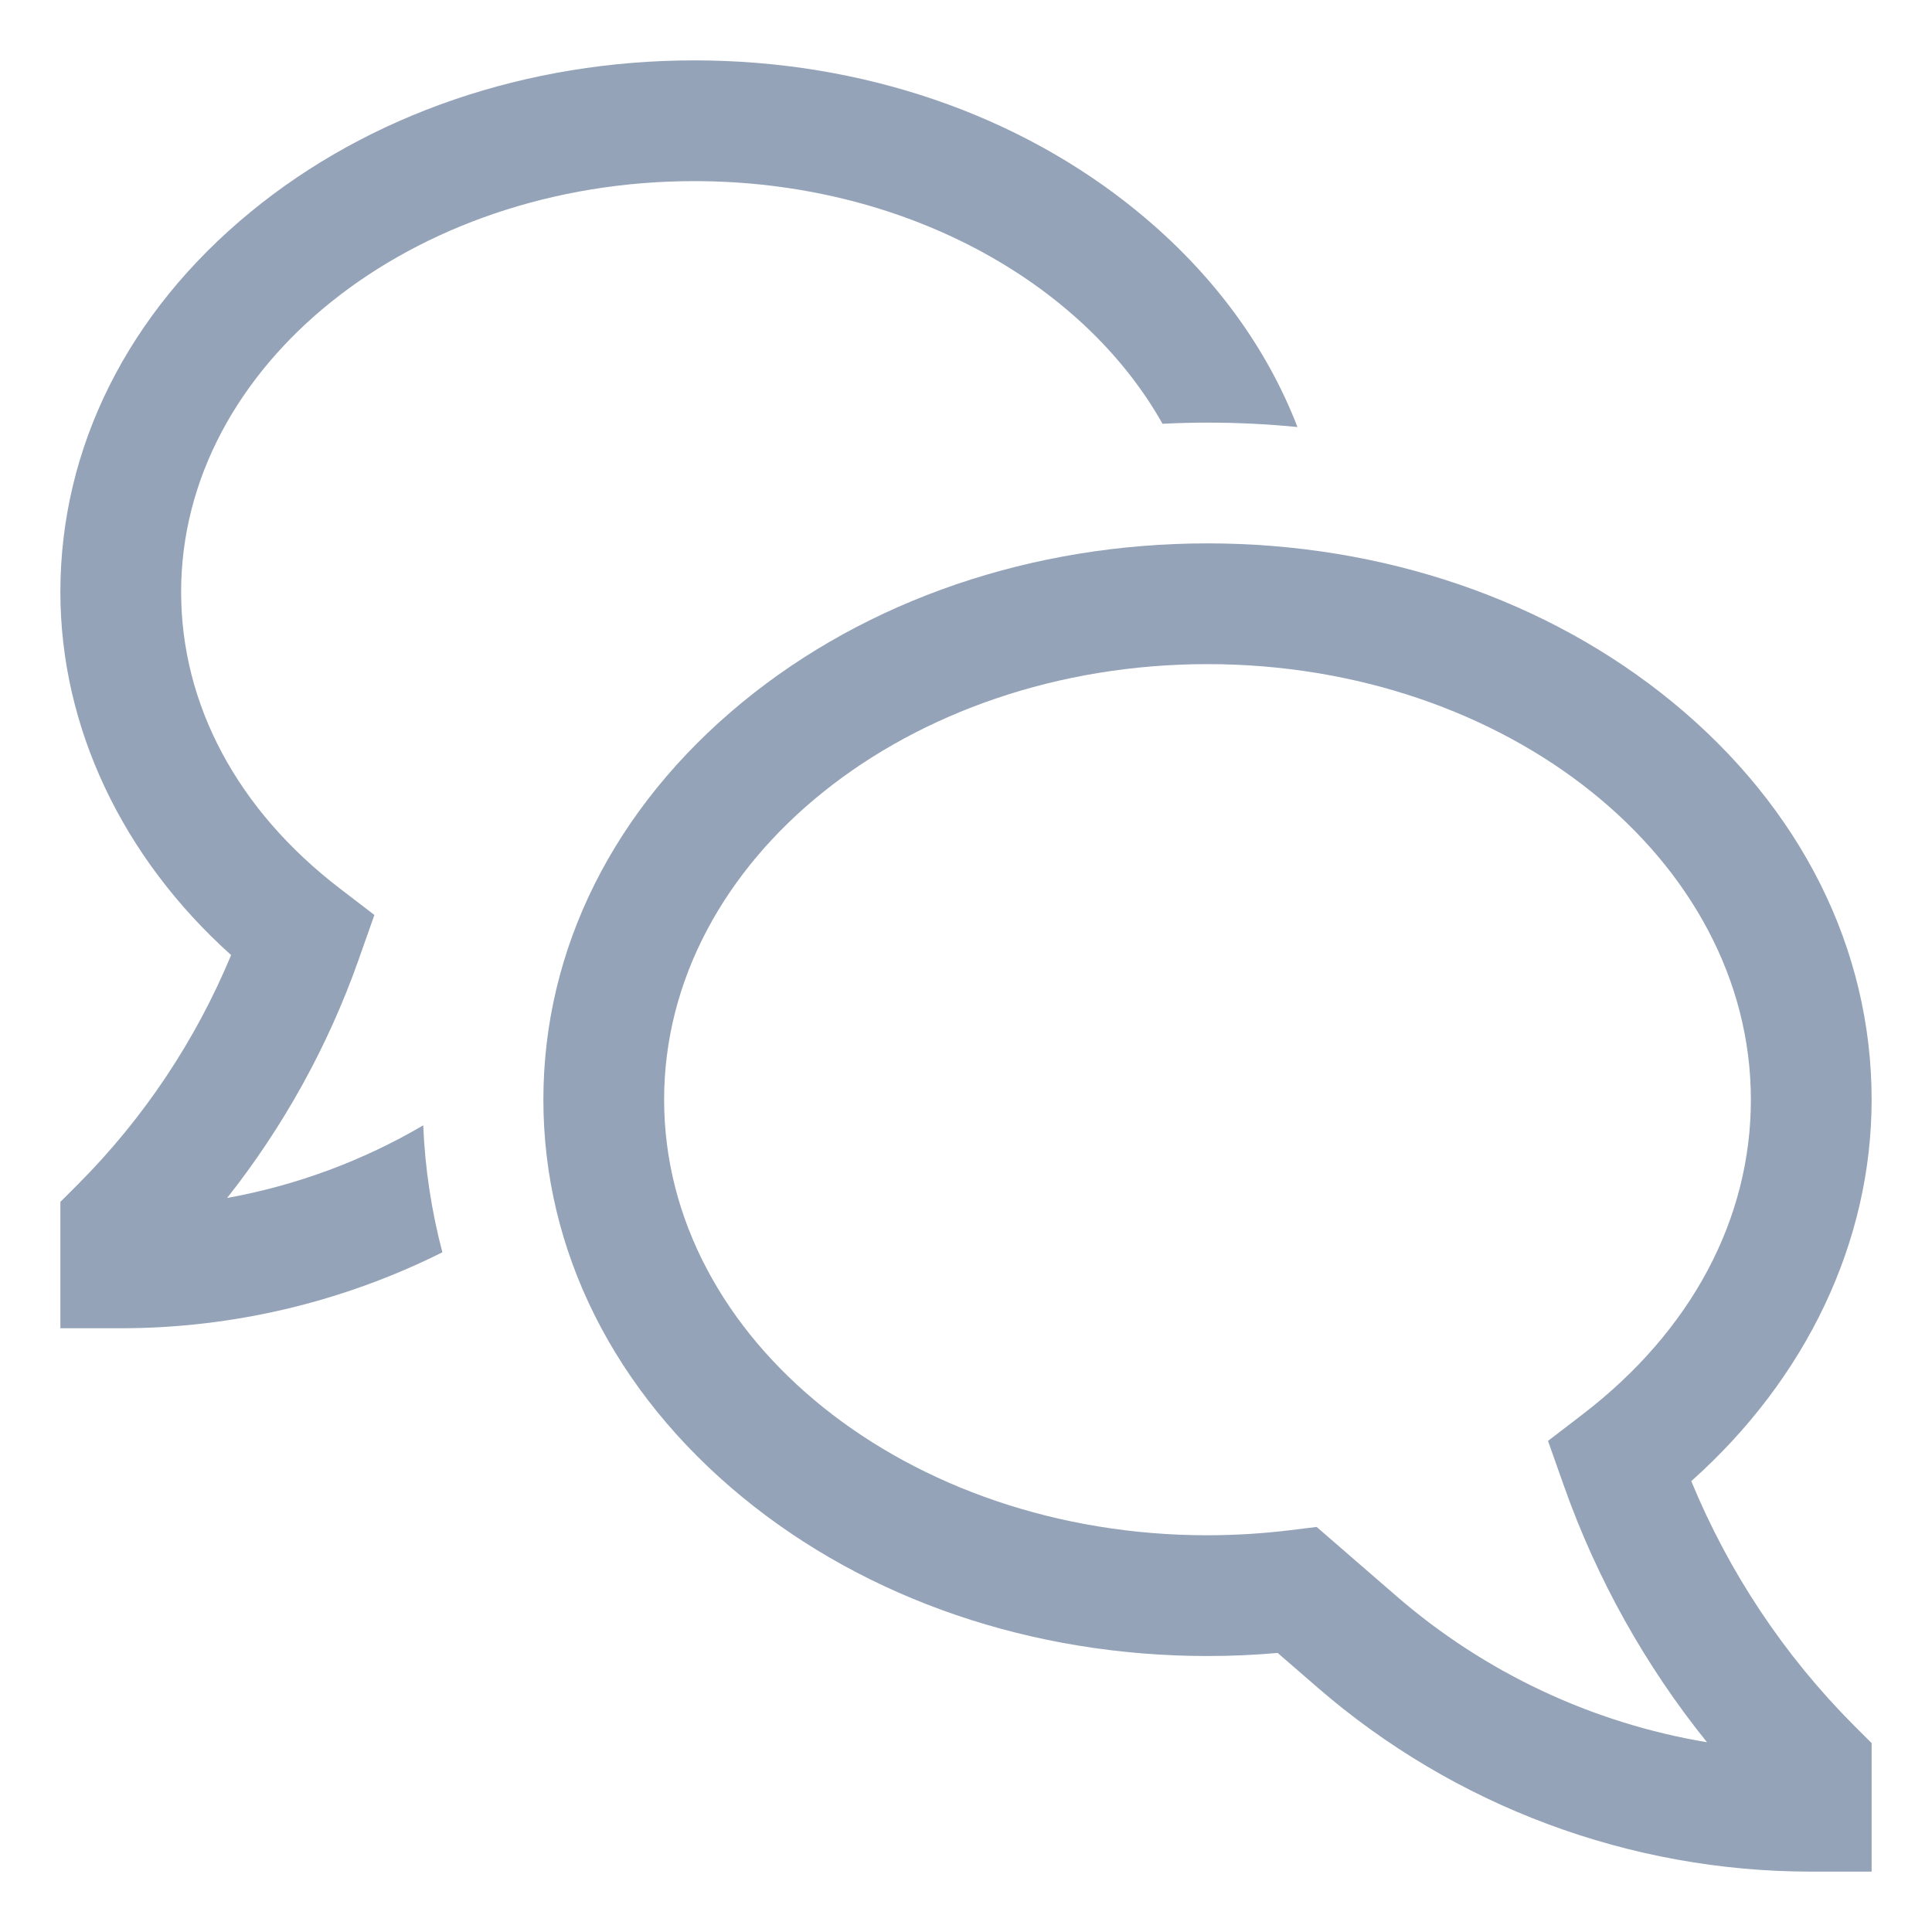
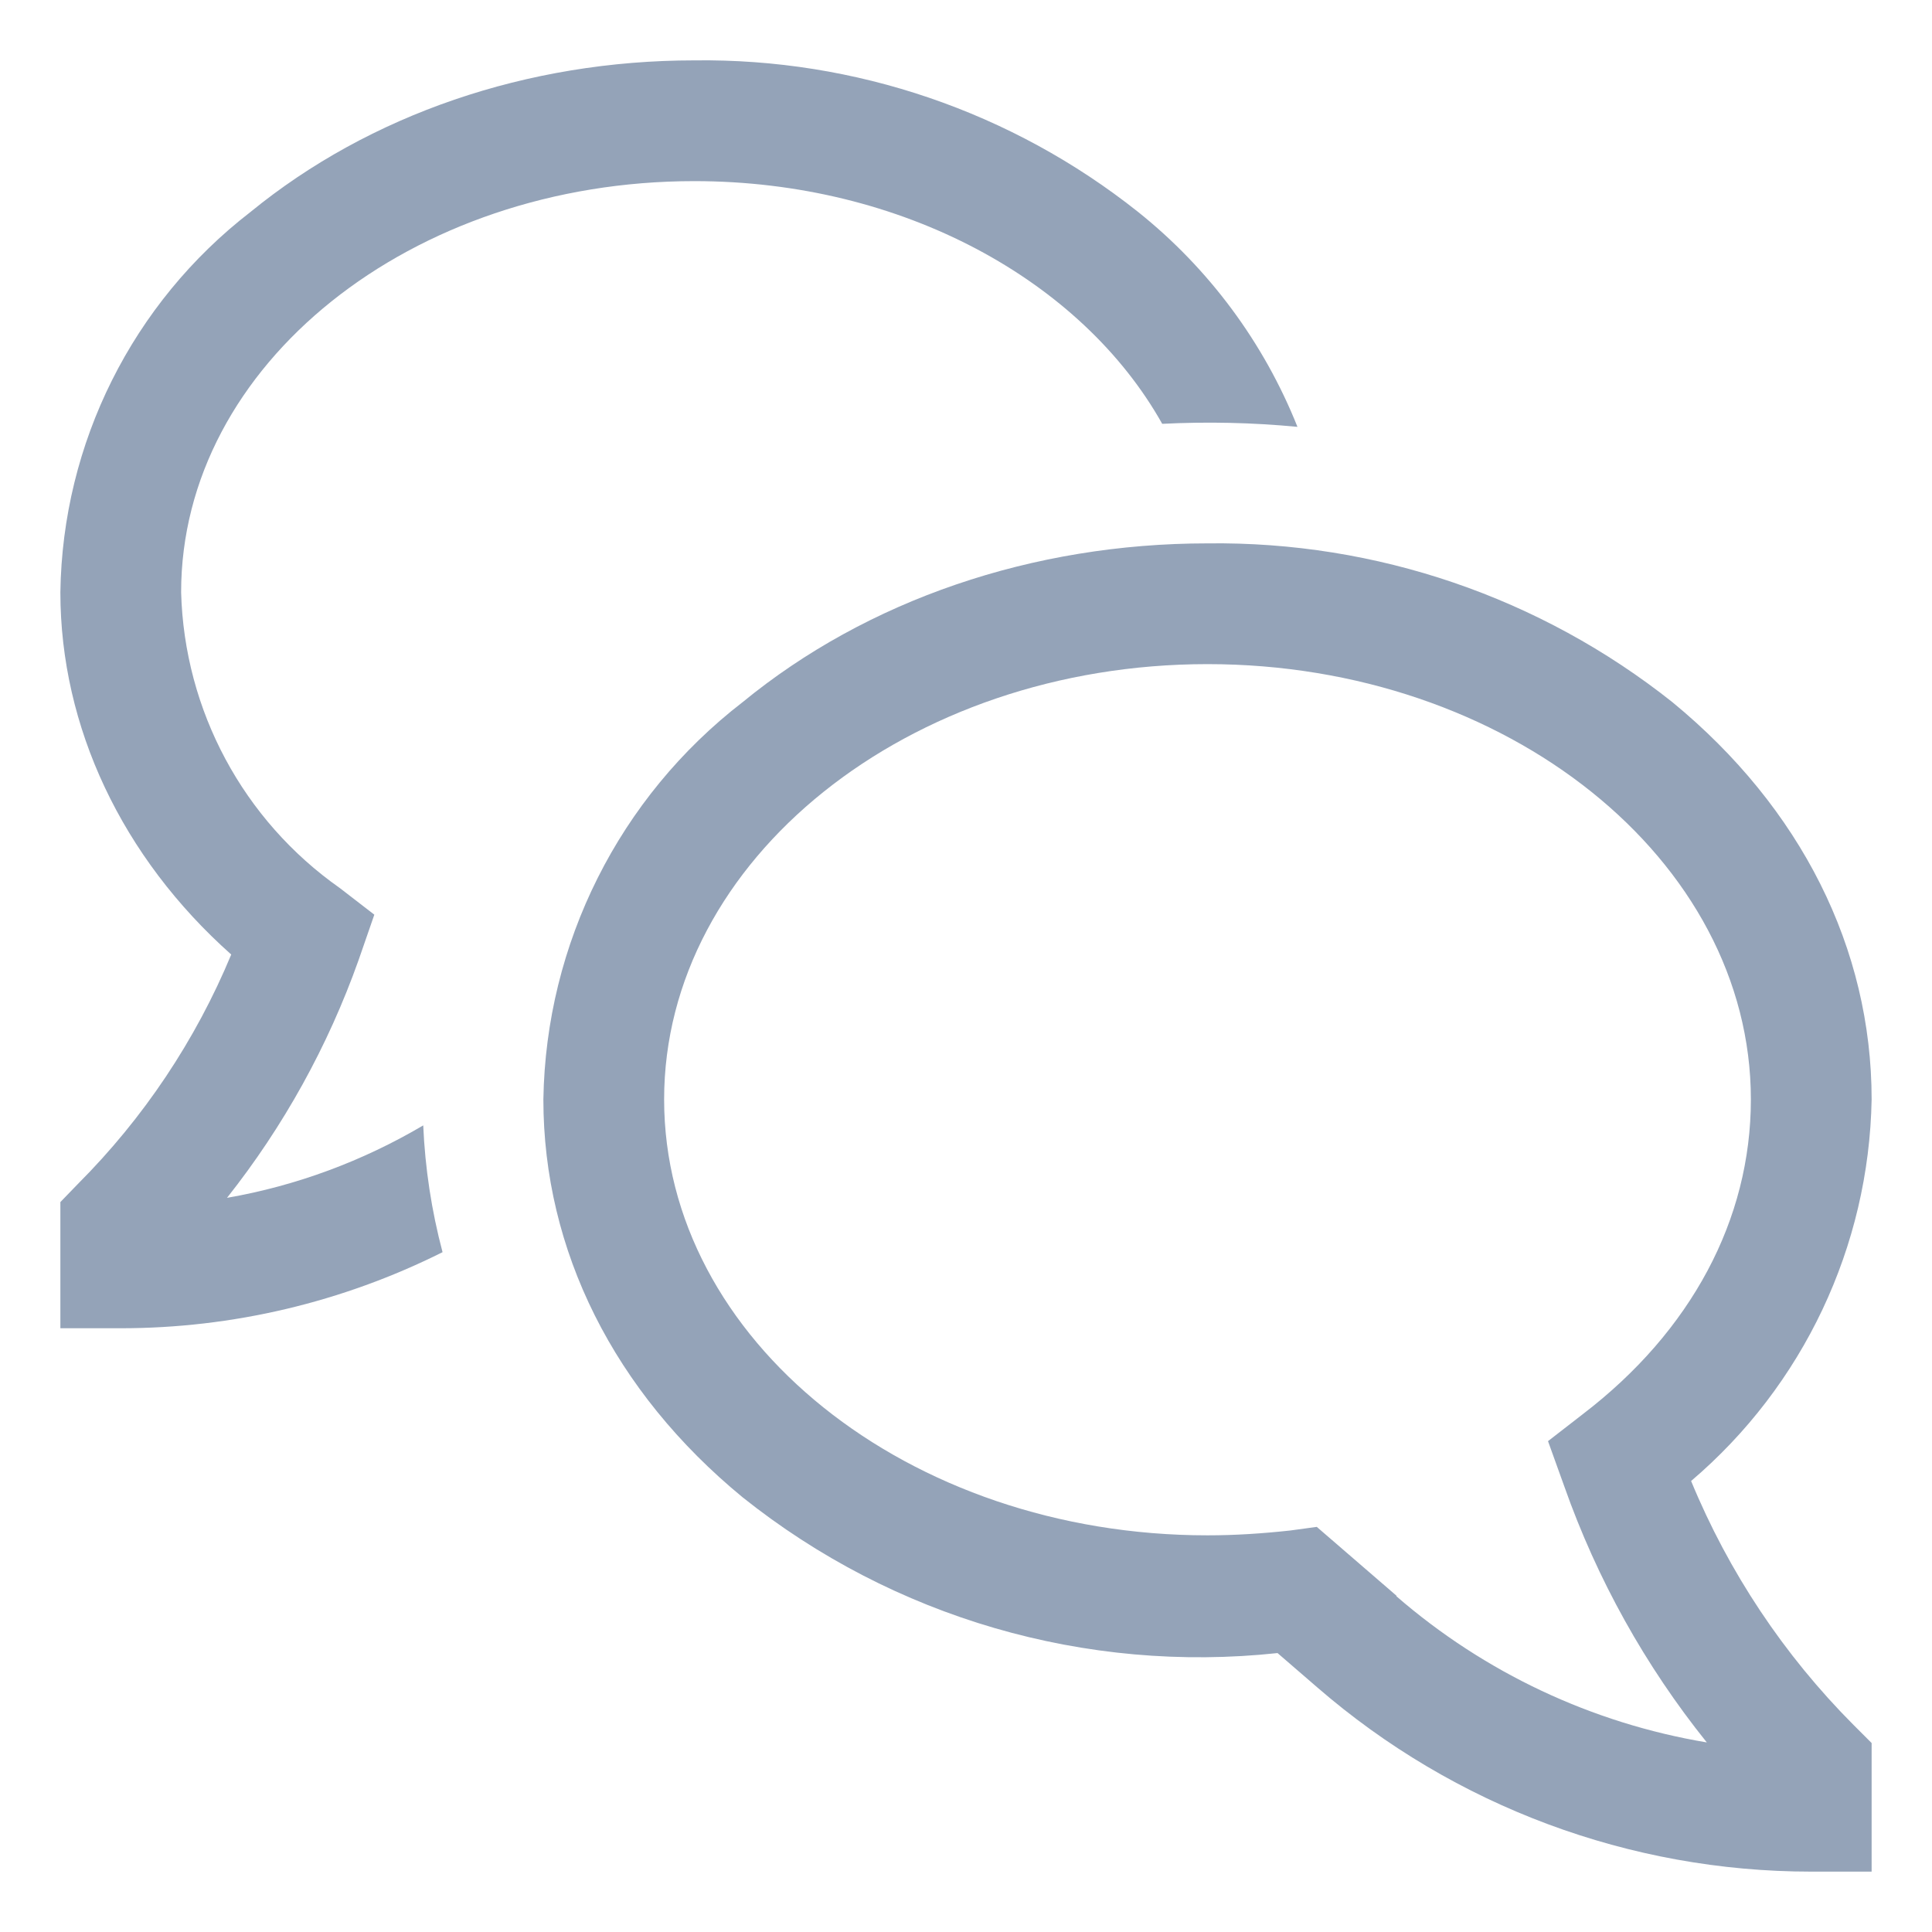
- <svg xmlns="http://www.w3.org/2000/svg" width="32" height="32" viewBox="0 0 32 32" fill="none">
-   <path d="M28.013 24.532C29.92 22.832 31 20.566 31 18.214C31 15.715 29.83 13.378 27.706 11.633C25.639 9.935 22.902 9 20 9C17.098 9 14.361 9.935 12.294 11.633C10.17 13.378 9 15.715 9 18.214C9 20.713 10.17 23.05 12.294 24.796C14.361 26.494 17.098 27.429 20 27.429C20.387 27.429 20.776 27.412 21.162 27.378L21.821 27.949C24.091 29.917 26.995 31 30 31H31V28.871L30.707 28.579C29.552 27.42 28.636 26.045 28.013 24.532ZM23.131 26.438L21.808 25.291L21.367 25.345C20.913 25.401 20.457 25.428 20 25.429C15.037 25.429 11 22.192 11 18.214C11 14.236 15.037 11 20 11C24.962 11 29 14.236 29 18.214C29 20.196 28.011 22.046 26.216 23.424L25.64 23.866L25.906 24.618C26.45 26.154 27.251 27.588 28.273 28.857C26.369 28.539 24.59 27.702 23.131 26.438Z" fill="#94A3B8" />
-   <path d="M3.762 19.842C4.698 18.657 5.433 17.327 5.937 15.903L6.201 15.155L5.625 14.713C3.932 13.414 3 11.671 3 9.804C3 6.052 6.813 3 11.5 3C14.948 3 17.923 4.652 19.255 7.019C19.502 7.007 19.75 7 20 7C20.501 7 20.998 7.024 21.49 7.073C20.975 5.739 20.081 4.522 18.852 3.513C16.88 1.892 14.269 1 11.5 1C8.731 1 6.12 1.892 4.148 3.513C2.118 5.18 1 7.414 1 9.804C1 12.041 2.022 14.197 3.828 15.819C3.239 17.237 2.377 18.527 1.293 19.614L1 19.907V22H2C3.849 22 5.673 21.569 7.327 20.742C7.146 20.055 7.039 19.35 7.01 18.639C6.006 19.228 4.907 19.635 3.762 19.842Z" fill="#94A3B8" />
+ <svg xmlns="http://www.w3.org/2000/svg" width="32" height="32" fill="none">
+   <path fill="#94A3B8" d="M28.01 24.53A8.5 8.5 0 0 0 31 18.21c0-2.5-1.17-4.83-3.3-6.58A12.13 12.13 0 0 0 20 9c-2.9 0-5.64.94-7.7 2.63A8.48 8.48 0 0 0 9 18.21c0 2.5 1.17 4.84 3.3 6.59a12.12 12.12 0 0 0 8.86 2.58l.66.57A12.49 12.49 0 0 0 30 31h1v-2.13l-.3-.3a12.45 12.45 0 0 1-2.69-4.04Zm-4.88 1.9-1.32-1.14-.44.06c-.46.05-.91.08-1.37.08-4.96 0-9-3.24-9-7.22 0-3.97 4.04-7.21 9-7.21s9 3.24 9 7.21c0 1.99-.99 3.84-2.78 5.21l-.58.45.27.75a14.46 14.46 0 0 0 2.36 4.24 10.49 10.49 0 0 1-5.14-2.42Z" />
+   <path fill="#94A3B8" d="M3.76 19.84a13.78 13.78 0 0 0 2.18-3.94l.26-.75-.57-.44A6.19 6.19 0 0 1 3 9.81C3 6.04 6.81 3 11.5 3c3.45 0 6.42 1.65 7.75 4.02a15.37 15.37 0 0 1 2.24.05 8.67 8.67 0 0 0-2.64-3.56A11.57 11.57 0 0 0 11.5 1c-2.77 0-5.38.9-7.35 2.51A8.1 8.1 0 0 0 1 9.81c0 2.23 1.02 4.39 2.83 6a11.77 11.77 0 0 1-2.54 3.8l-.29.3V22h1c1.85 0 3.67-.43 5.33-1.26a9.83 9.83 0 0 1-.32-2.1c-1 .59-2.1 1-3.25 1.2Z" />
</svg>
